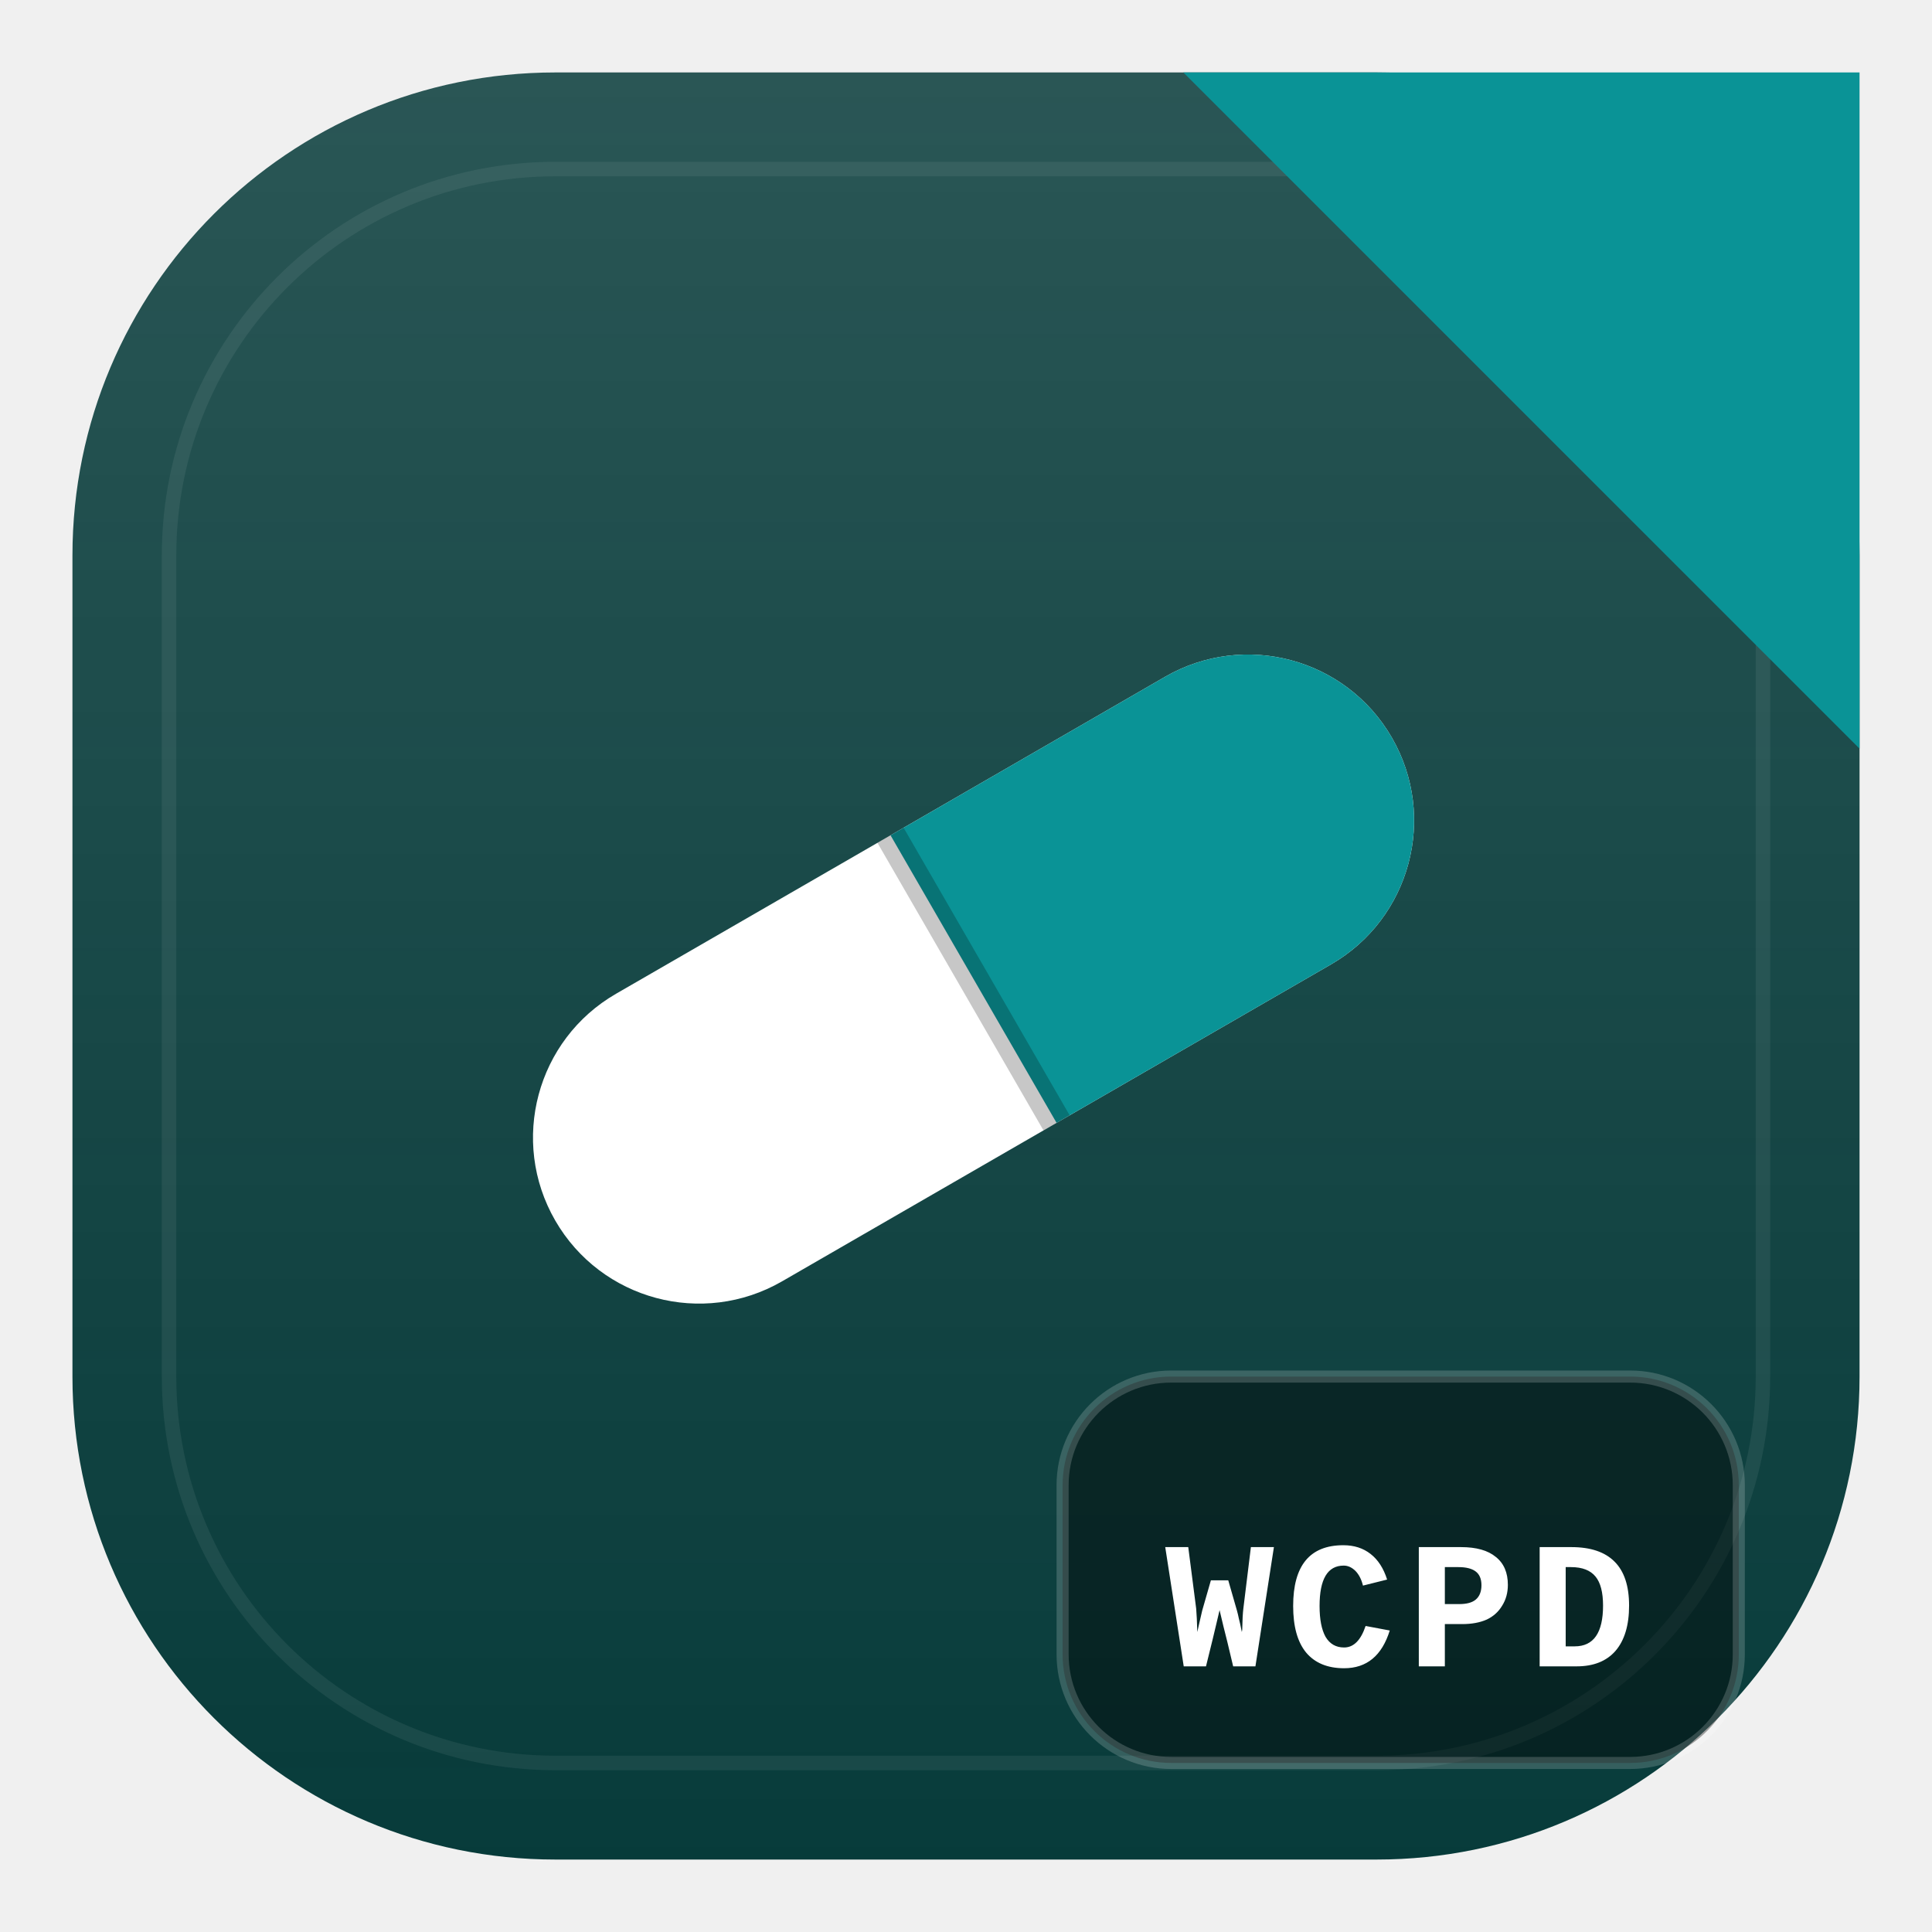
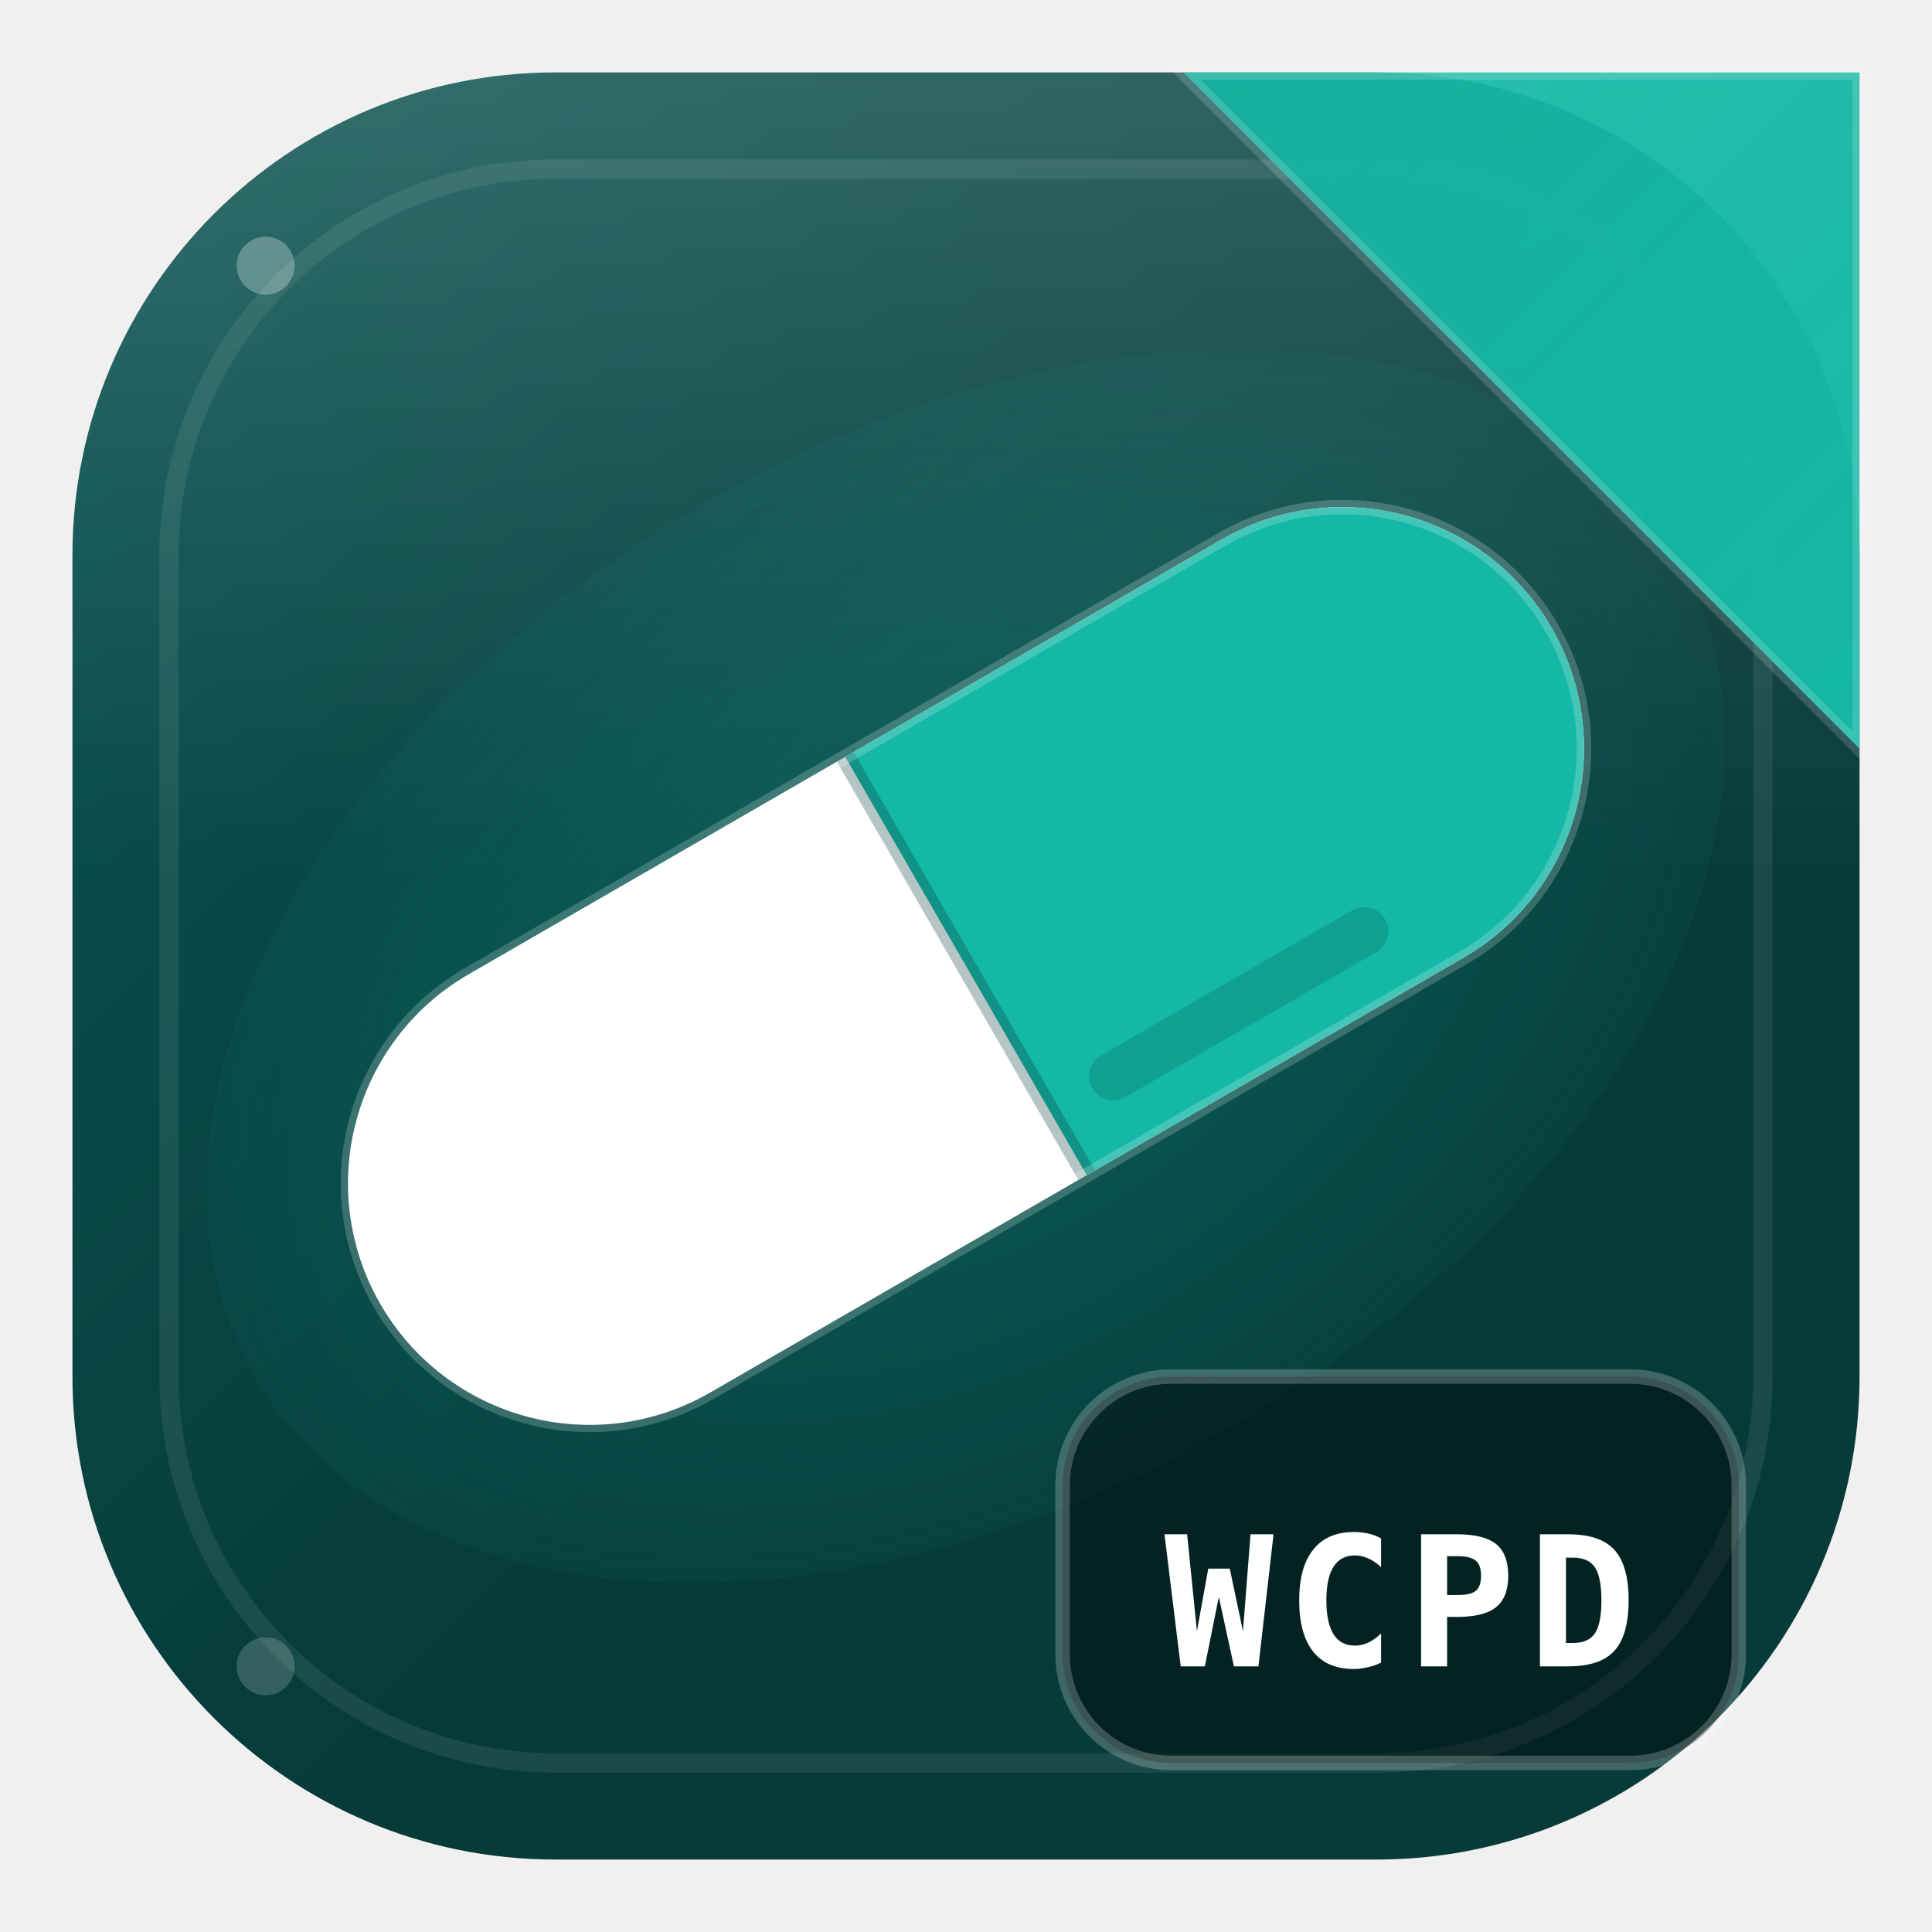
- <svg xmlns="http://www.w3.org/2000/svg" viewBox="0 0 80 80" width="1024" height="1024">
+ <svg xmlns="http://www.w3.org/2000/svg" viewBox="0 0 80 80" aria-label="WCPD 2027 logo">
  <defs>
-     <linearGradient id="tileGrad" x1="0" y1="0" x2="0" y2="1">
-       <stop offset="0" stop-color="#073b3a" stop-opacity="0.85" />
-       <stop offset="1" stop-color="#073b3a" />
+     <linearGradient id="tileH" x1="0" y1="0" x2="1" y2="1">
+       <stop offset="0%" stop-color="#0a5654" />
+       <stop offset="55%" stop-color="#073b3a" />
+       <stop offset="100%" stop-color="#073b3a" />
+     </linearGradient>
+     <linearGradient id="accH" x1="0" y1="0" x2="1" y2="1">
+       <stop offset="0%" stop-color="#14b8a6" stop-opacity="0.9" />
+       <stop offset="100%" stop-color="#14b8a6" />
+     </linearGradient>
+     <radialGradient id="glowH" cx="0.5" cy="0.5" r="0.6">
+       <stop offset="0%" stop-color="#14b8a6" stop-opacity="0.3" />
+       <stop offset="100%" stop-color="#14b8a6" stop-opacity="0" />
+     </radialGradient>
+     <linearGradient id="hiH" x1="0" y1="0" x2="0" y2="1">
+       <stop offset="0%" stop-color="#ffffff" stop-opacity="0.16" />
+       <stop offset="45%" stop-color="#ffffff" stop-opacity="0" />
    </linearGradient>
  </defs>
-   <rect x="3" y="3" width="74" height="74" rx="20" fill="url(#tileGrad)" />
-   <rect x="7" y="7" width="66" height="66" rx="16" fill="none" stroke="rgba(255,255,255,0.07)" stroke-width="0.6" />
-   <path d="M 77 3 L 77 31 L 49 3 Z" fill="#0a9396" />
-   <g transform="scale(2.5)">
-     <g transform="rotate(-30 16 16)">
-       <rect x="8" y="13.5" width="16" height="5.5" rx="2.75" fill="#ffffff" />
-       <path d="M 16 13.5 L 21.25 13.5 A 2.75 2.75 0 0 1 21.25 19 L 16 19 Z" fill="#0a9396" />
-       <line x1="16" y1="13.5" x2="16" y2="19" stroke="rgba(0,0,0,0.22)" stroke-width="0.5" />
-     </g>
+   <rect x="3" y="3" width="74" height="74" rx="20" fill="url(#tileH)" />
+   <rect x="3" y="3" width="74" height="74" rx="20" fill="url(#hiH)" />
+   <rect x="7" y="7" width="66" height="66" rx="16" fill="none" stroke="rgba(255,255,255,0.08)" stroke-width="0.8" />
+   <path d="M 77 3 L 77 31 L 49 3 Z" fill="url(#accH)" />
+   <path d="M 77 3 L 77 31 L 49 3 Z" fill="none" stroke="rgba(255,255,255,0.16)" stroke-width="0.6" />
+   <ellipse cx="40" cy="40" rx="34" ry="22" fill="url(#glowH)" transform="rotate(-30 40 40)" />
+   <g transform="translate(40 40) rotate(-30)">
+     <rect x="-28" y="-10" width="56" height="20" rx="10" fill="#ffffff" />
+     <path d="M 0 -10 L 18 -10 A 10 10 0 0 1 18 10 L 0 10 Z" fill="#14b8a6" />
+     <line x1="0" y1="-10" x2="0" y2="10" stroke="rgba(7,59,58,0.30)" stroke-width="0.8" />
+     <rect x="-24" y="-8" width="18" height="2.2" rx="1.1" fill="rgba(255,255,255,0.6)" />
+     <rect x="2" y="6" width="14" height="2" rx="1" fill="rgba(7,59,58,0.18)" />
+     <rect x="-28" y="-10" width="56" height="20" rx="10" fill="none" stroke="rgba(255,255,255,0.20)" stroke-width="0.6" />
  </g>
+   <circle cx="11" cy="11" r="1.2" fill="rgba(255,255,255,0.28)" />
+   <circle cx="11" cy="69" r="1.2" fill="rgba(255,255,255,0.18)" />
  <g transform="translate(44 57)">
-     <rect x="0" y="0" width="28" height="16" rx="4.5" fill="rgba(0,0,0,0.42)" />
-     <rect x="0" y="0" width="28" height="16" rx="4.5" fill="none" stroke="rgba(255,255,255,0.18)" stroke-width="0.5" />
-     <text x="14" y="12" text-anchor="middle" font-family="'JetBrains Mono', 'Courier New', monospace" font-size="7.5" font-weight="700" fill="#ffffff" letter-spacing="0.5">WCPD</text>
+     <rect x="0" y="0" width="28" height="16" rx="4.5" fill="rgba(0,0,0,0.42)" stroke="rgba(255,255,255,0.22)" stroke-width="0.6" />
+     <text x="14" y="12" text-anchor="middle" font-family="'JetBrains Mono', monospace" font-size="7.5" font-weight="700" fill="#ffffff" letter-spacing="0.5">WCPD</text>
  </g>
</svg>
